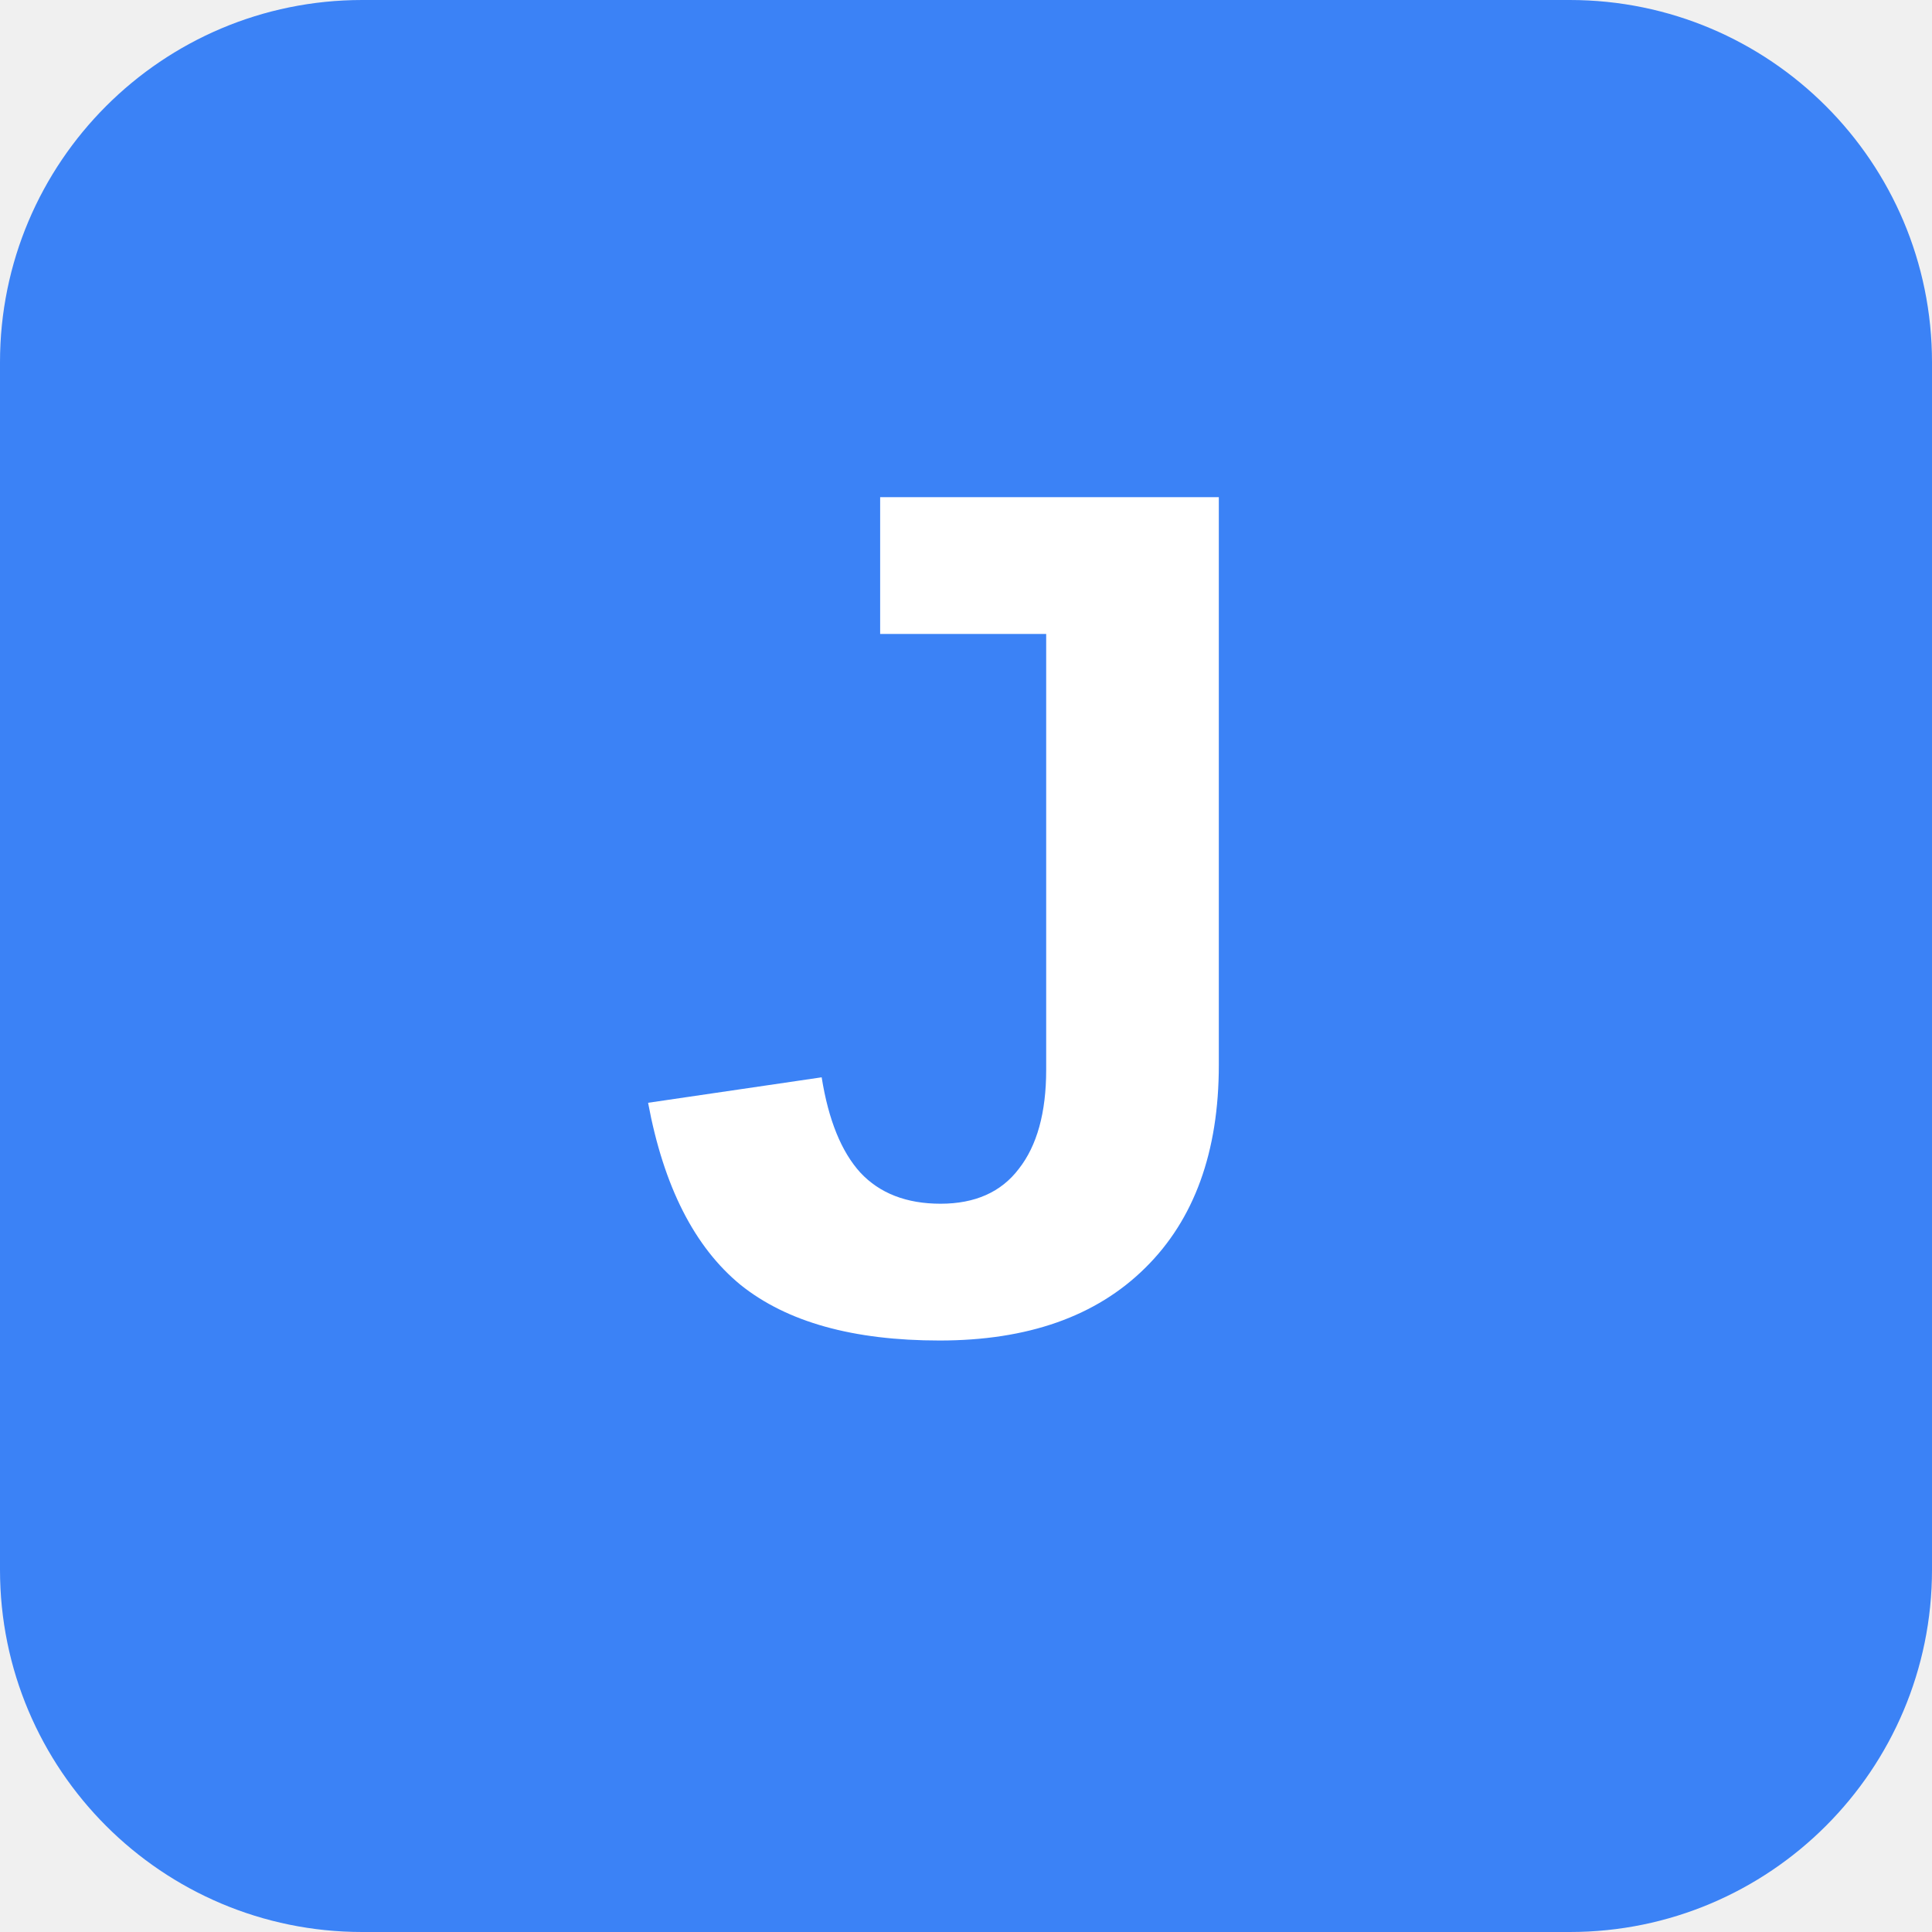
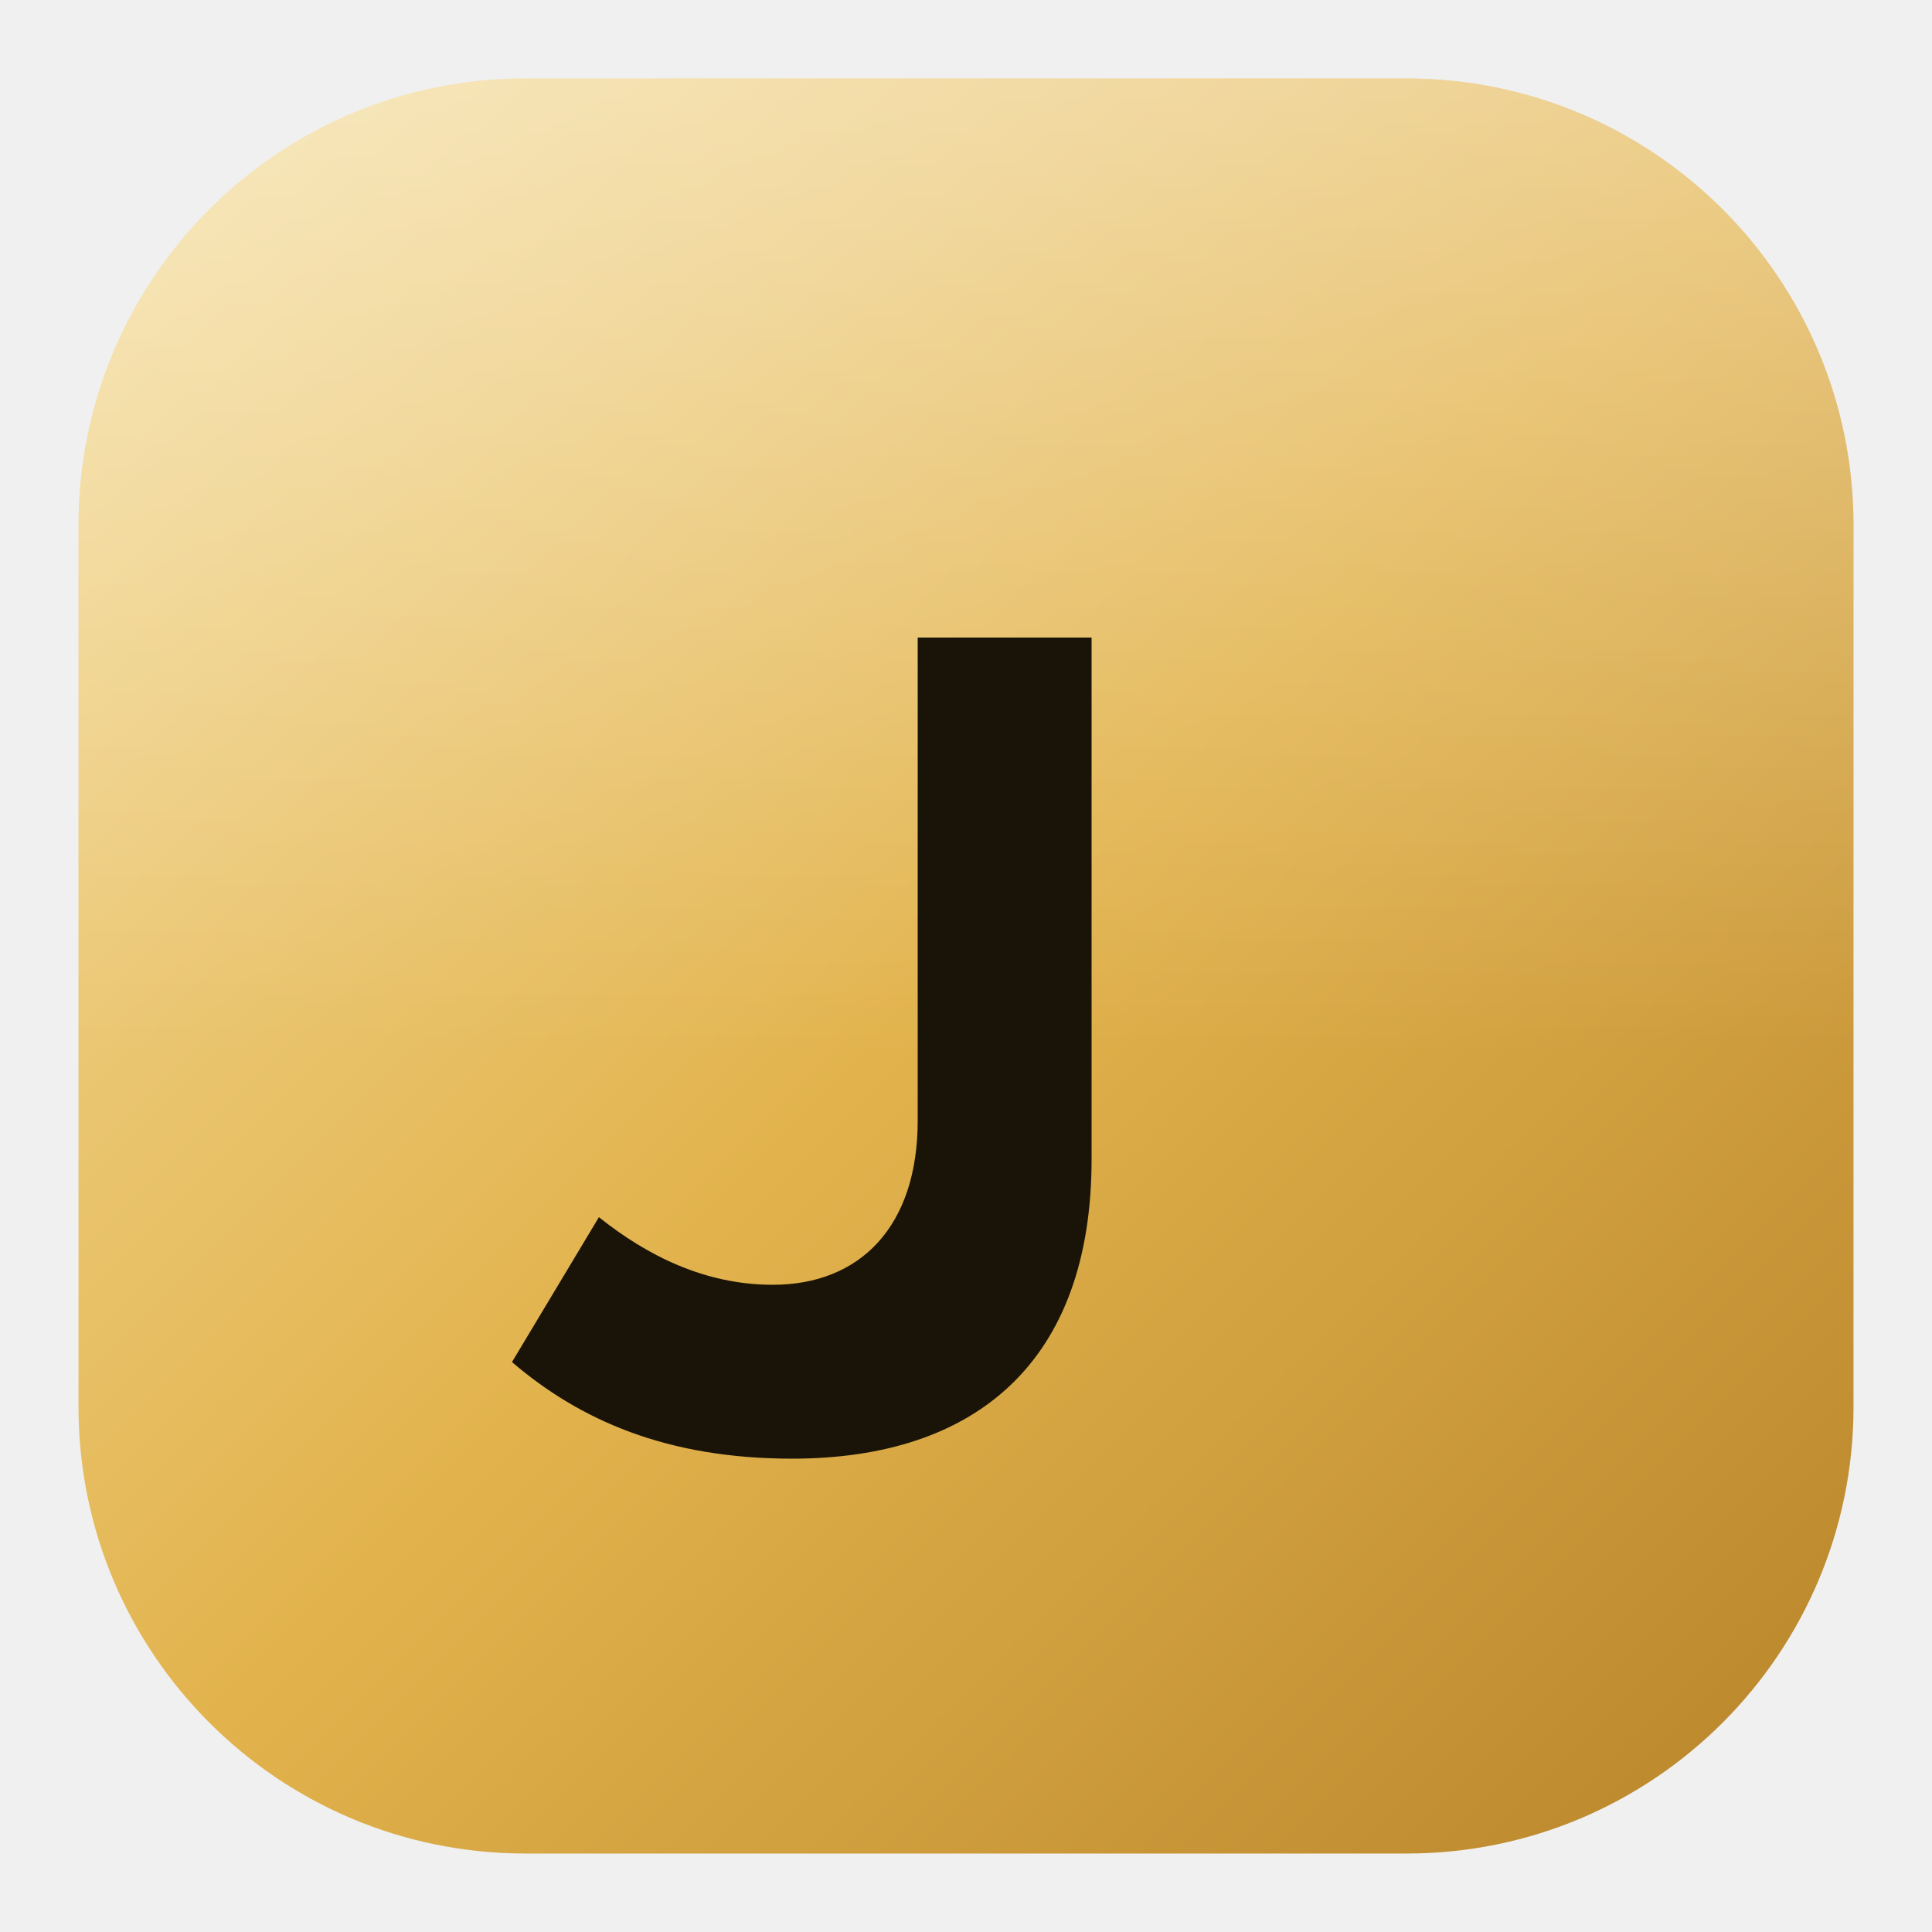
- <svg xmlns="http://www.w3.org/2000/svg" viewBox="0 0 32 32">
-   <rect width="32" height="32" rx="6" fill="#3B82F6" />
-   <text x="16" y="22" font-family="Arial" font-size="20" font-weight="bold" text-anchor="middle" fill="white">J</text>
+ <svg xmlns="http://www.w3.org/2000/svg" viewBox="0 0 32 32" width="32" height="32">
+   <defs>
+     <linearGradient id="jth-bg" x1="0%" y1="0%" x2="100%" y2="100%">
+       <stop offset="0%" stop-color="#F5DEA0" />
+       <stop offset="50%" stop-color="#E2B34D" />
+       <stop offset="100%" stop-color="#B8842A" />
+     </linearGradient>
+     <linearGradient id="jth-highlight" x1="0%" y1="0%" x2="0%" y2="100%">
+       <stop offset="0%" stop-color="#FFFFFF" stop-opacity="0.35" />
+       <stop offset="55%" stop-color="#FFFFFF" stop-opacity="0" />
+     </linearGradient>
+   </defs>
+   <rect x="1.3" y="1.3" width="29.4" height="29.4" rx="7.4" fill="url(#jth-bg)" />
+   <rect x="1.3" y="1.3" width="29.4" height="29.4" rx="7.4" fill="url(#jth-highlight)" />
+   <path d="M14.24 8.32 L14.24 10.56 L18.08 10.56 L18.08 19.2 C18.08 22.56 16.16 24.16 13.12 24.16 C11.04 24.16 9.6 23.52 8.48 22.56 L9.92 20.16 C10.72 20.8 11.68 21.28 12.8 21.28 C14.24 21.28 15.2 20.32 15.2 18.56 L15.2 10.56 L14.24 10.56 Z" fill="#1A1408" />
</svg>
